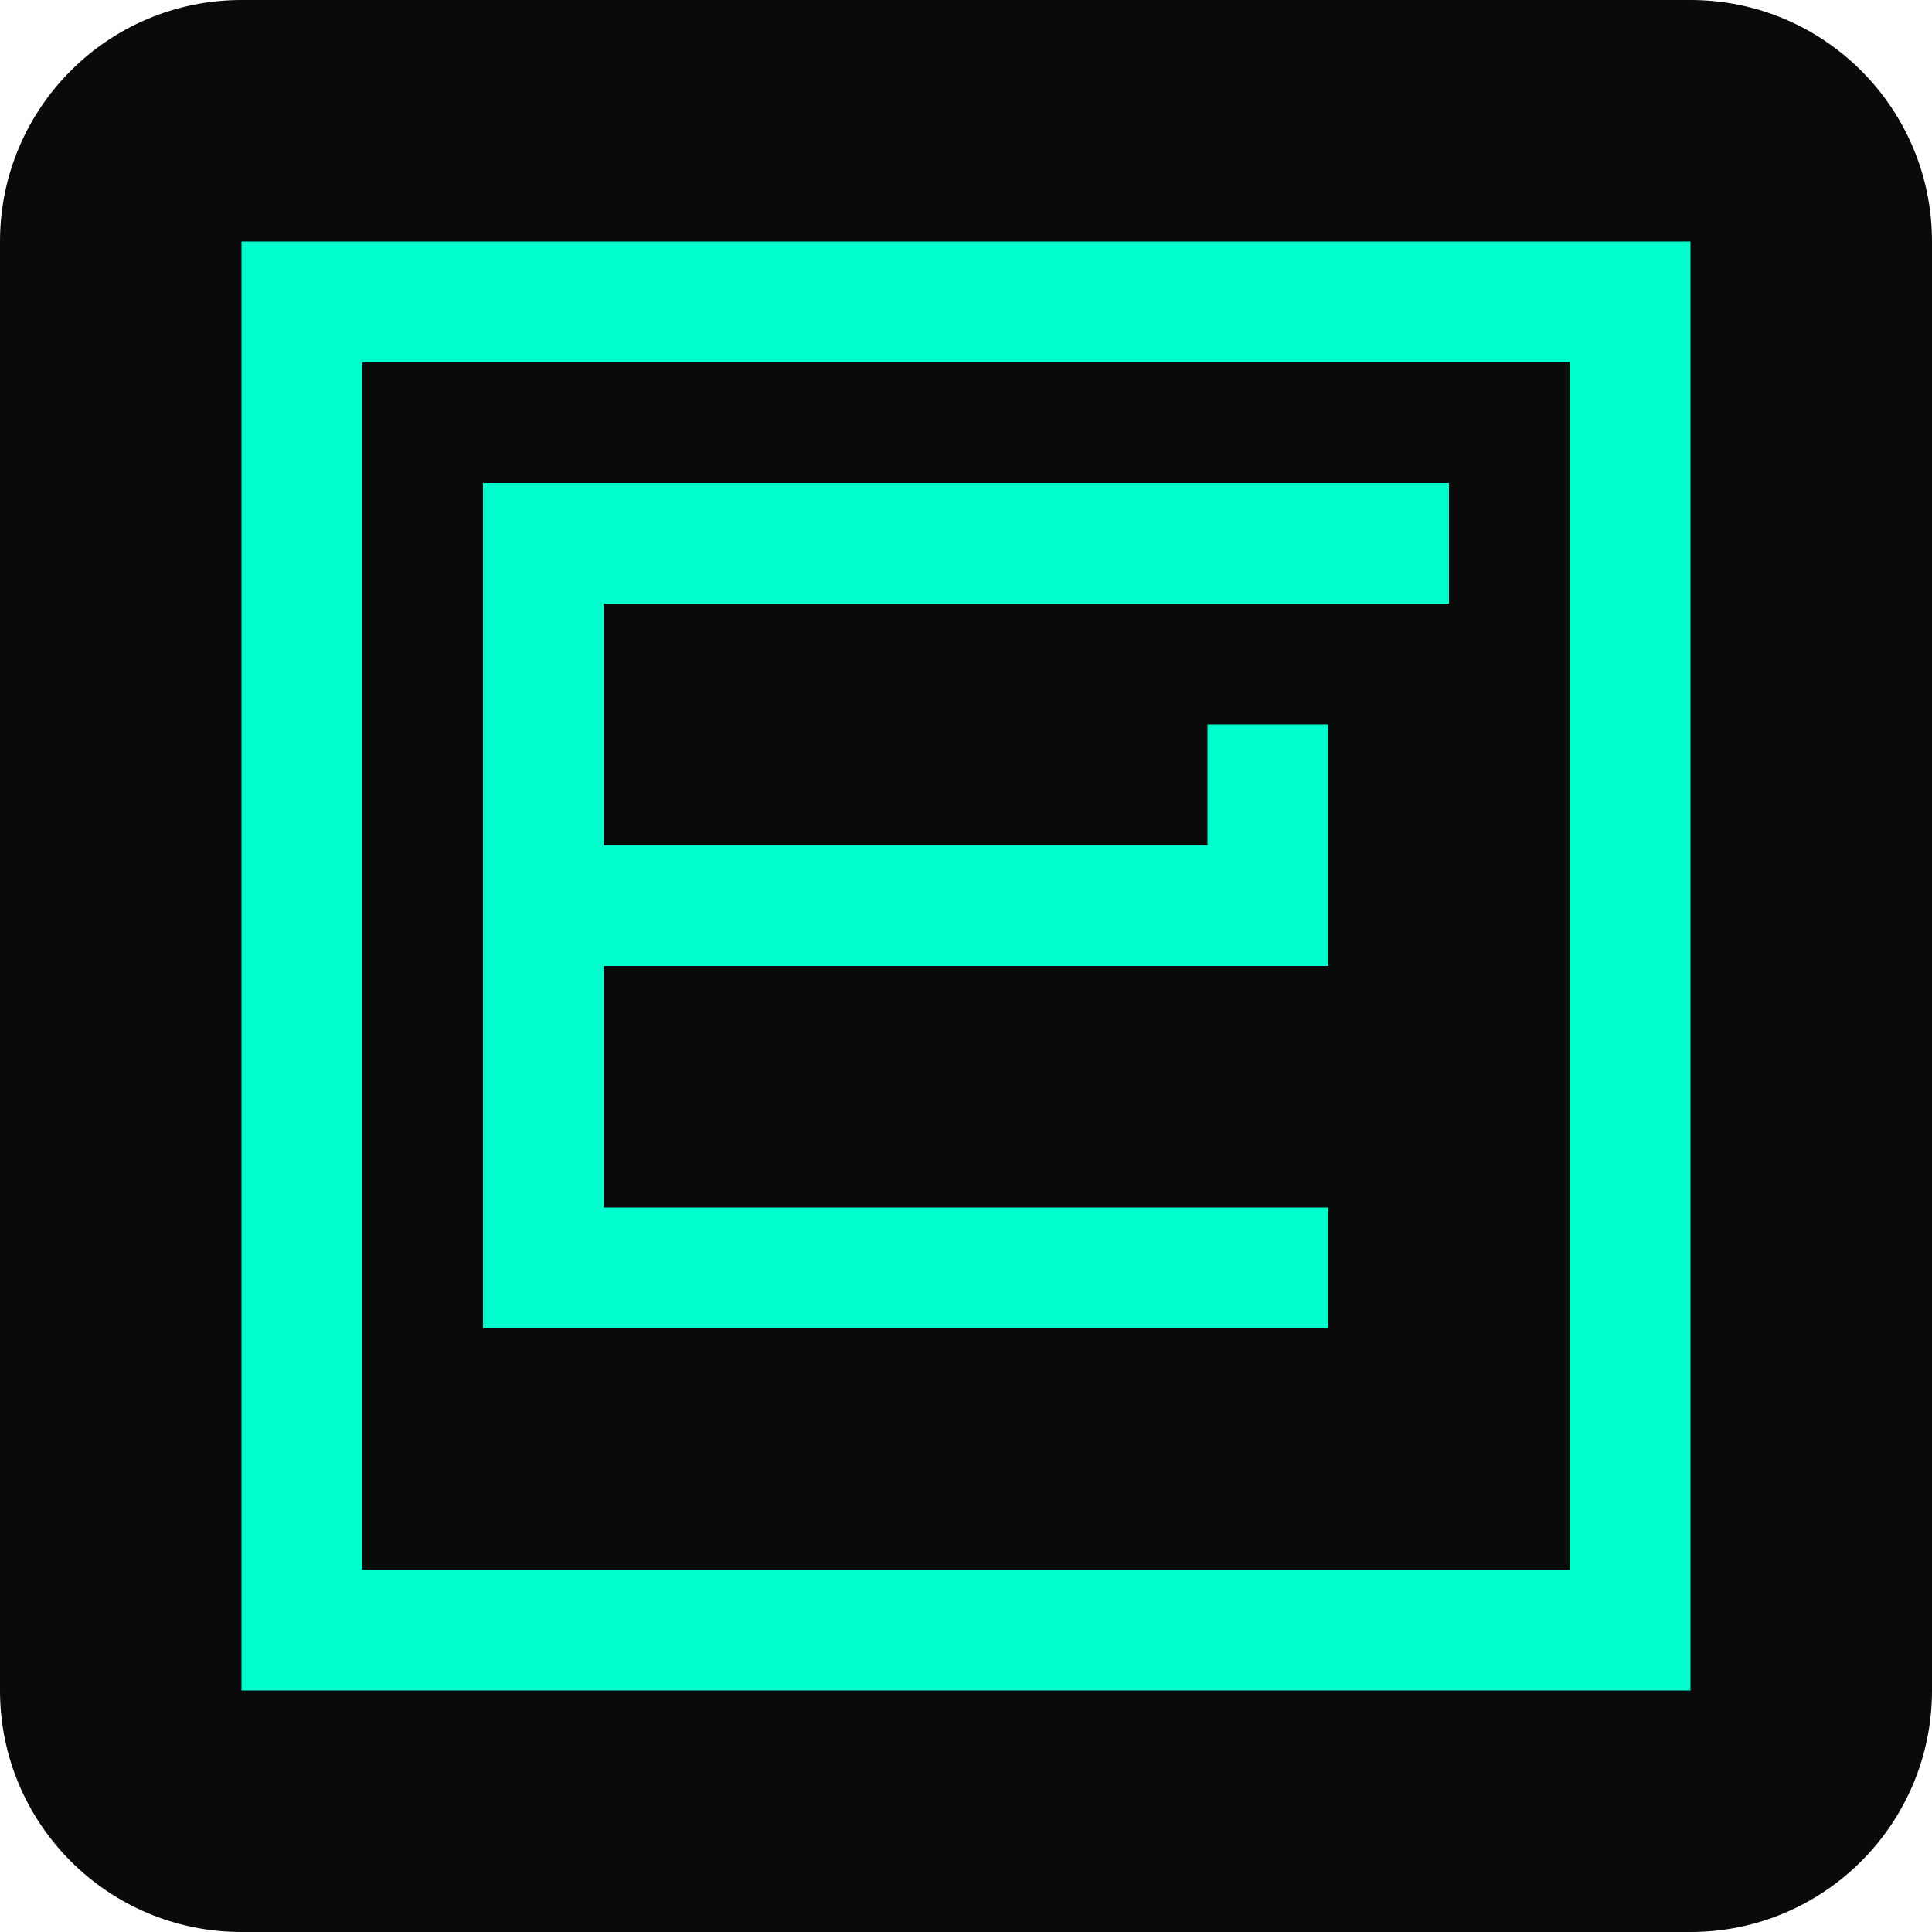
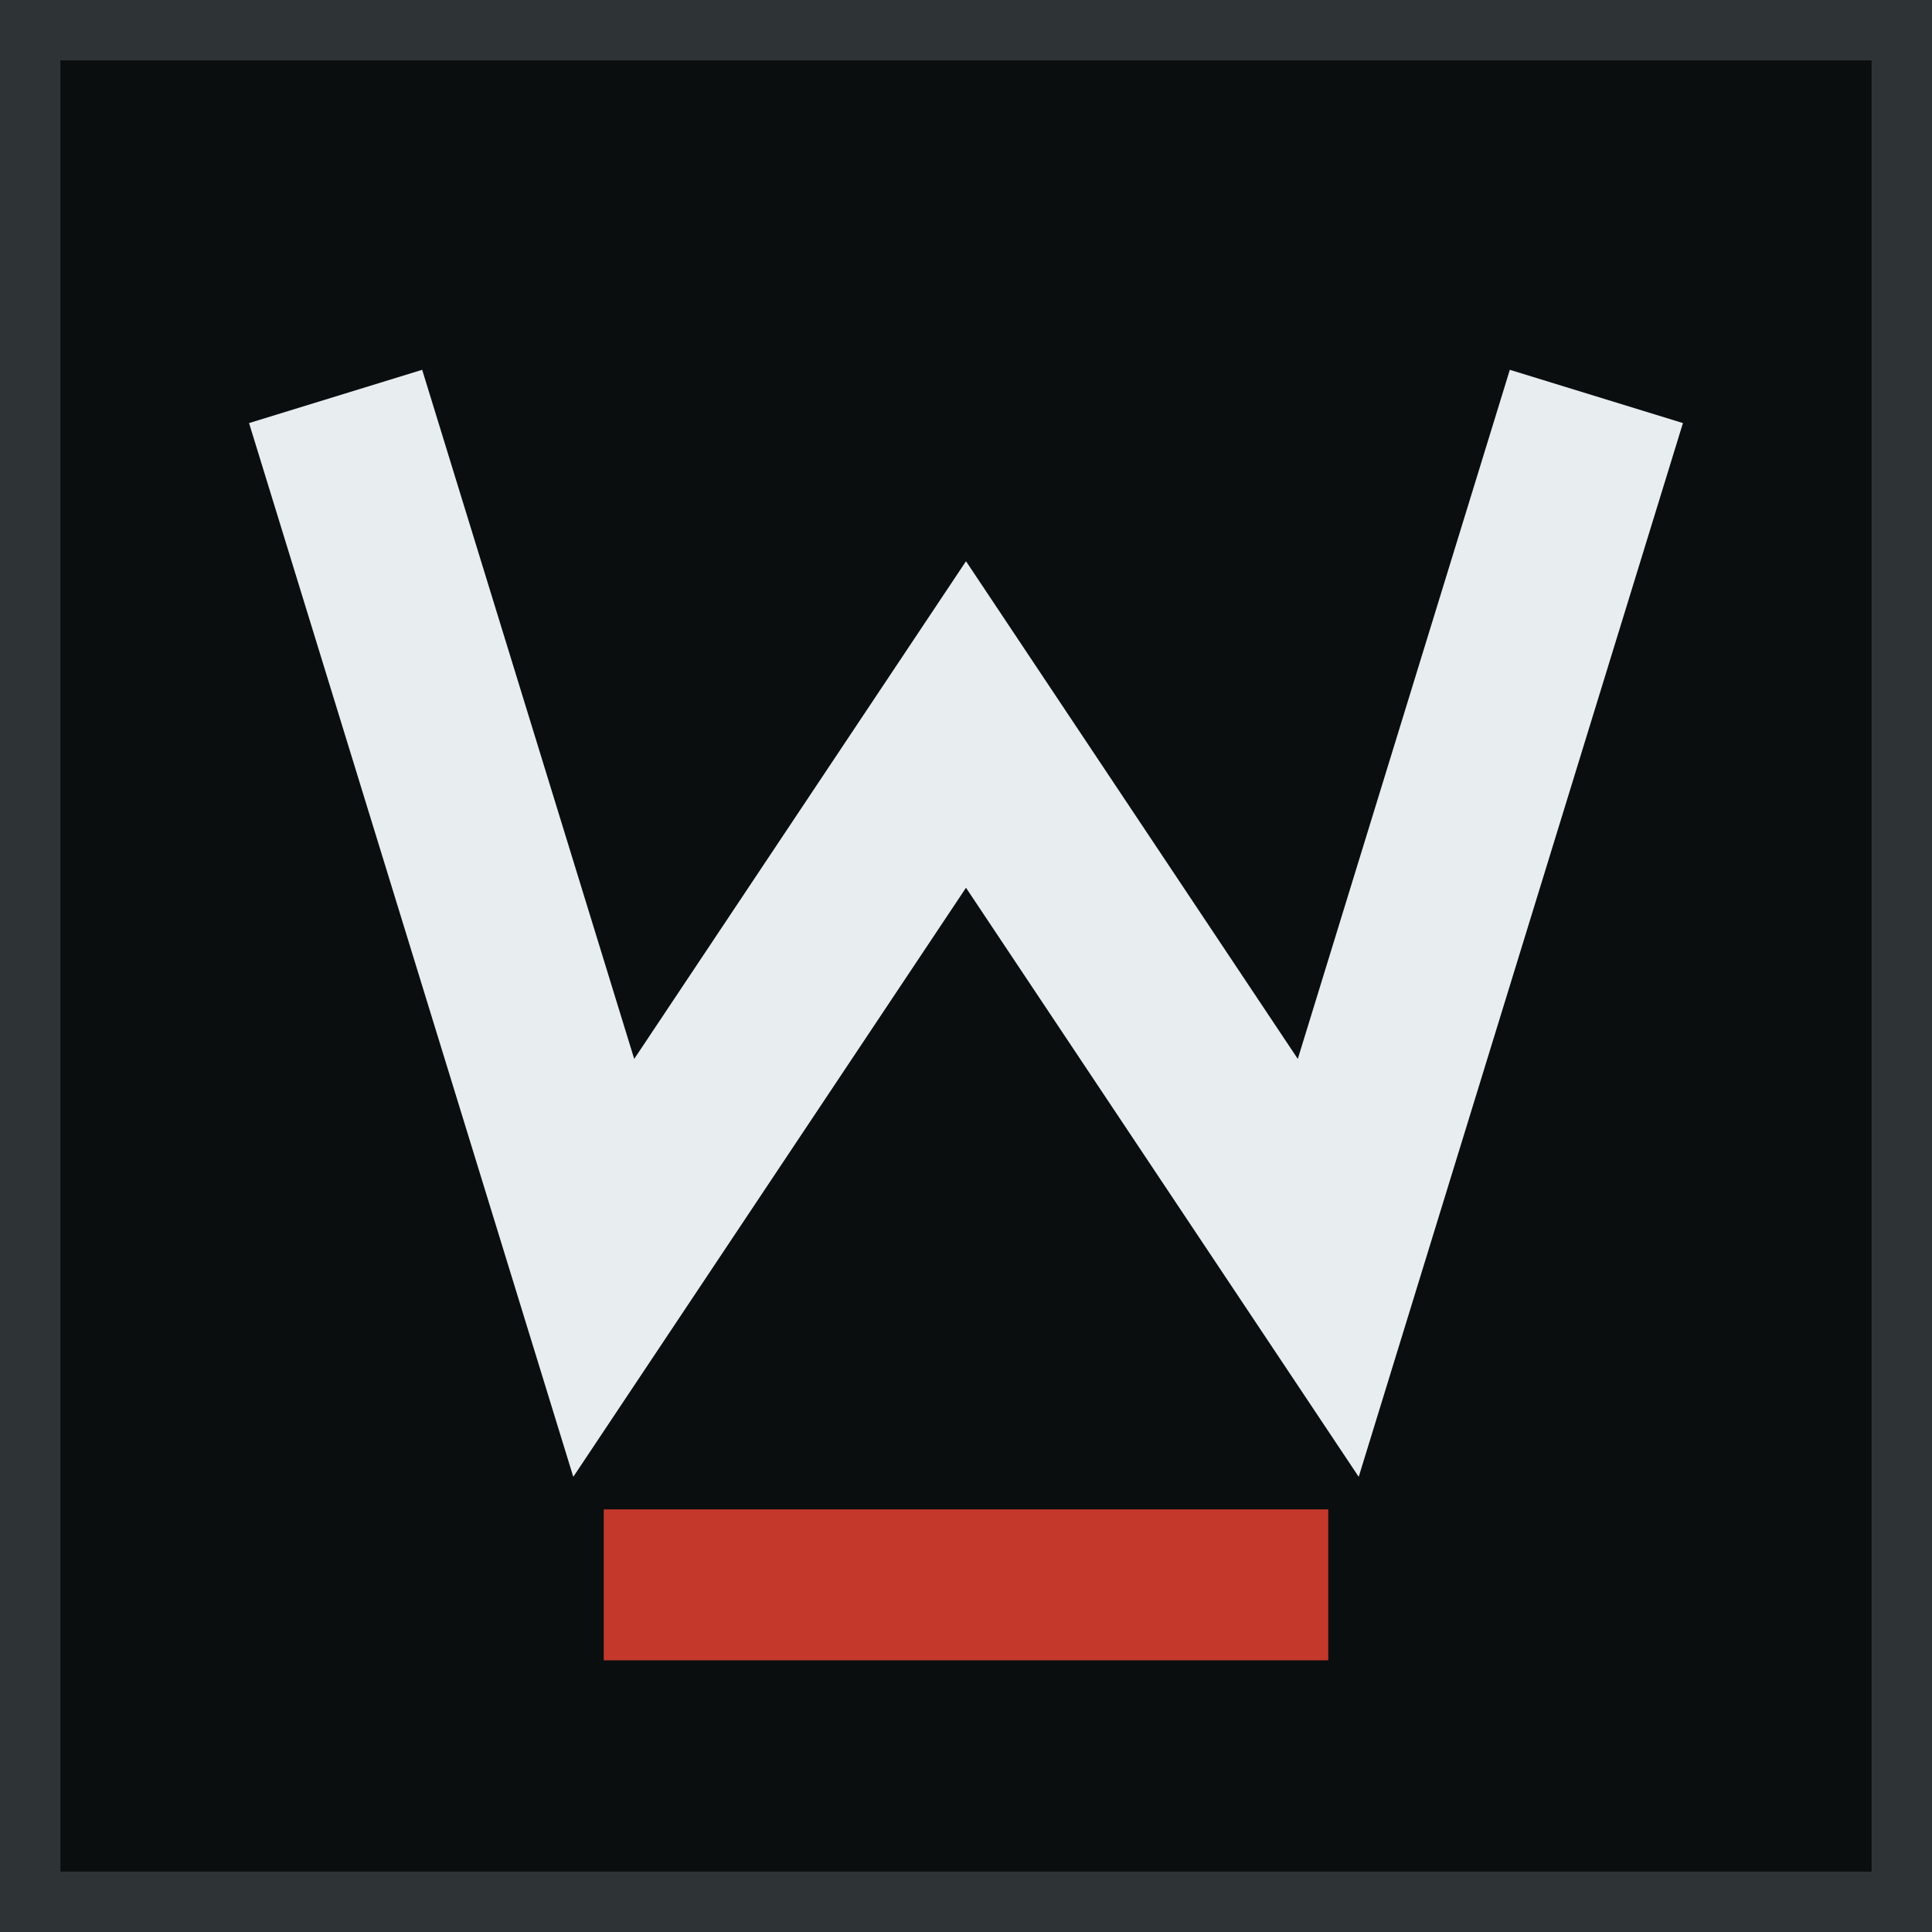
<svg xmlns="http://www.w3.org/2000/svg" viewBox="0 0 32 32" width="32" height="32">
-   <rect width="32" height="32" rx="4" fill="#0a0a0a" />
-   <path d="M4 4h24v24H4V4zm2 2v20h20V6H6zm2 2h16v2H10v4h10v2H10v4h12v2H8V8zm14 4v4h-2v-4h2z" fill="#00ffcc" />
+   <rect width="32" height="32" fill="#0B0E0F" />
+   <rect x="0.5" y="0.5" width="31" height="31" fill="none" stroke="#2E3436" />
+   <path d="M6 8 L10 21 L16 12 L22 21 L26 8" fill="none" stroke="#E8EDF0" stroke-width="3" stroke-linecap="square" stroke-linejoin="miter" />
+   <rect x="10" y="25" width="12" height="2.5" fill="#C4382B" />
</svg>
